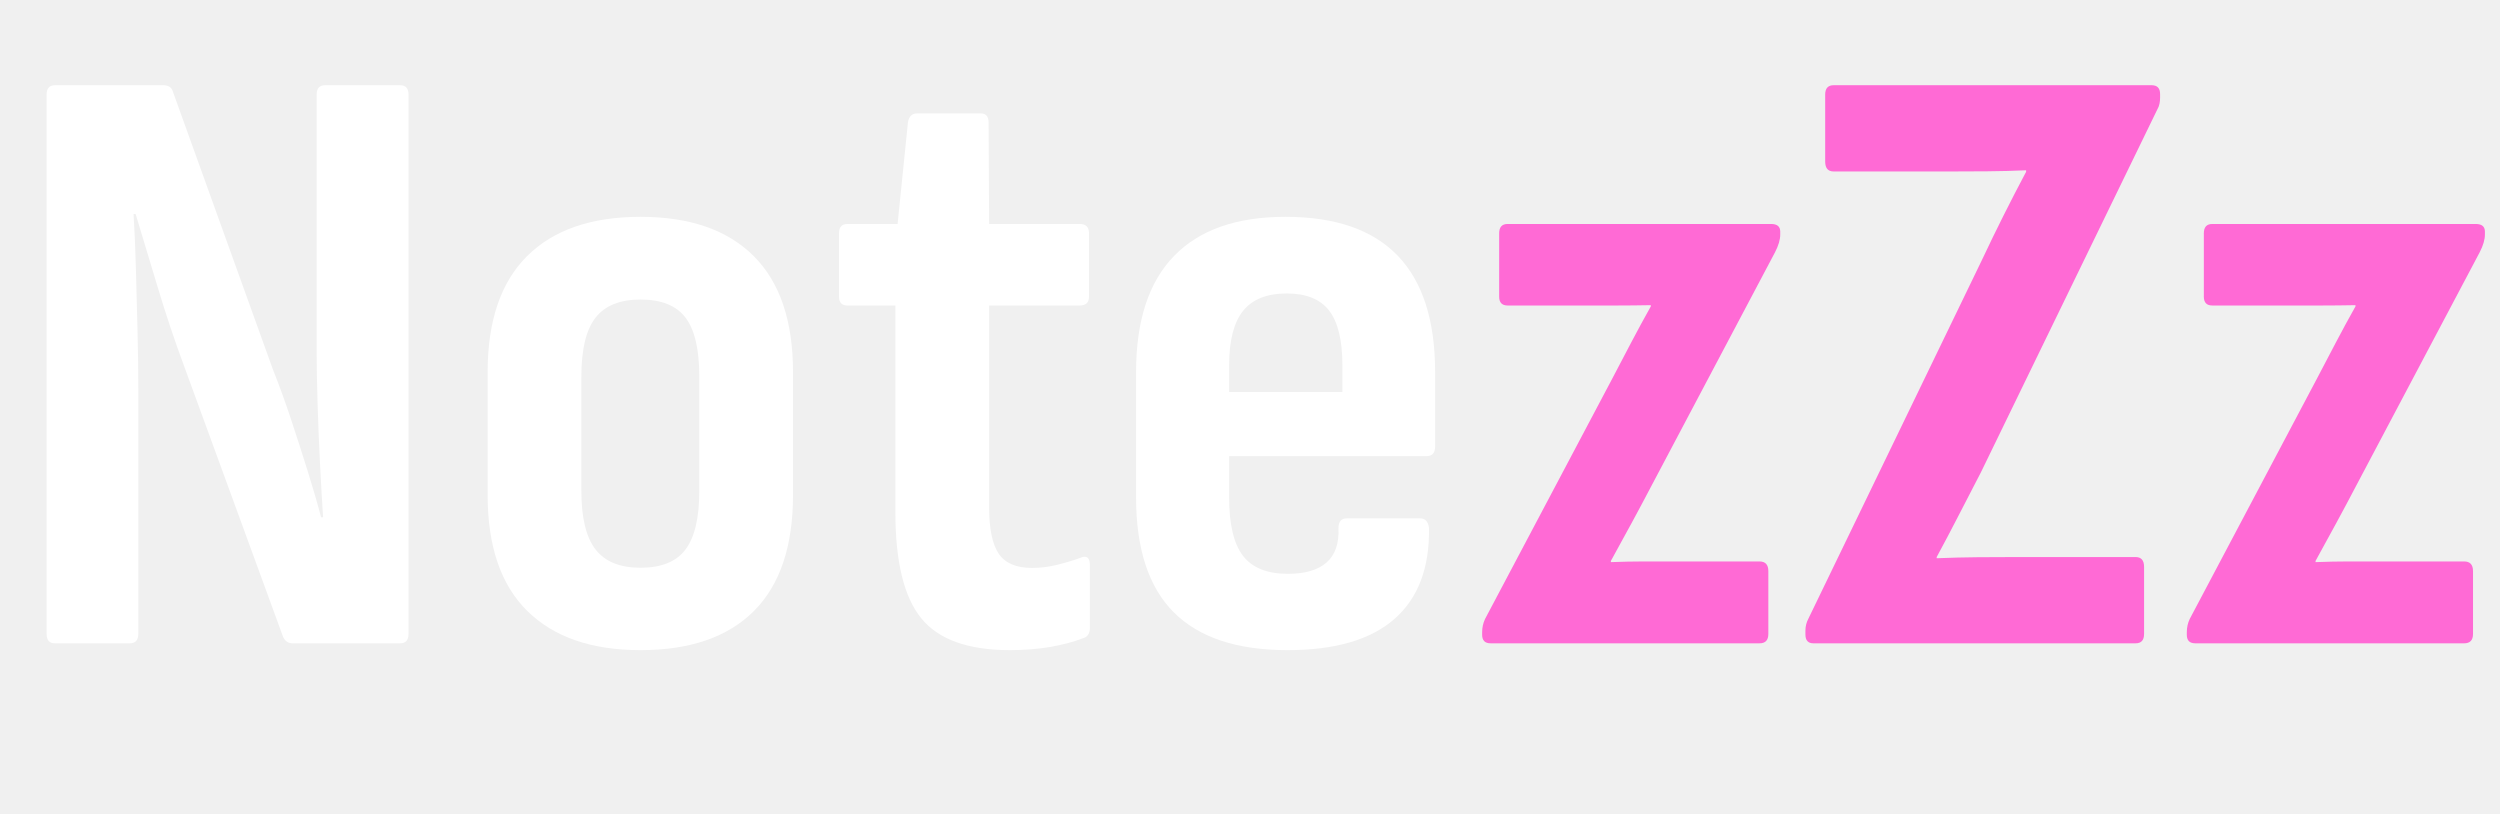
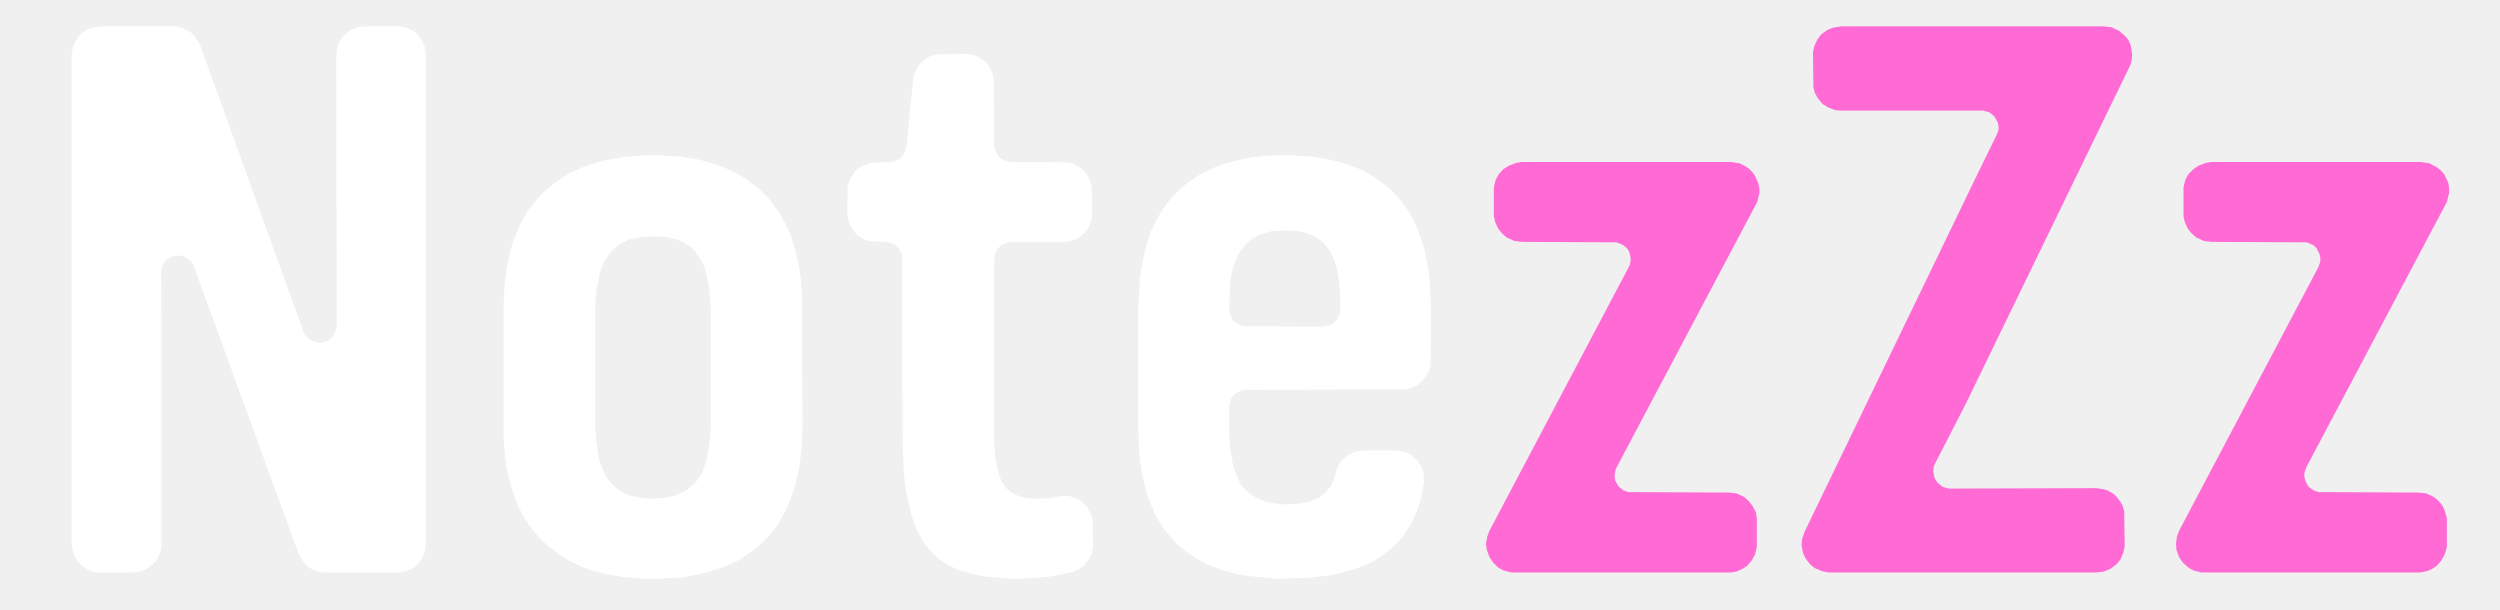
- <svg xmlns="http://www.w3.org/2000/svg" viewBox="0 -151.0 586.8 191.0">
-   <path d="M12.896 0.0Q10.942 0.0 10.942 -2.196V-128.804Q10.942 -131.0 12.938 -131.0H38.308Q40.146 -131.0 40.583 -129.483L64.071 -64.241Q66.233 -58.837 68.315 -52.556Q70.396 -46.274 72.256 -40.314Q74.117 -34.354 75.358 -29.591H75.837Q75.479 -34.912 75.121 -41.985Q74.763 -49.058 74.544 -56.191Q74.325 -63.324 74.325 -68.524V-128.804Q74.325 -131.0 76.321 -131.0H93.891Q95.887 -131.0 95.887 -128.804V-2.196Q95.887 0.0 93.891 0.0H68.721Q67.125 0.0 66.446 -1.517L43.241 -64.992Q39.837 -74.163 37.035 -83.526Q34.233 -92.888 31.829 -100.776H31.35Q31.708 -95.013 31.906 -87.699Q32.104 -80.384 32.283 -73.169Q32.462 -65.955 32.462 -59.992V-2.196Q32.462 0.0 30.429 0.0Z" fill="#FFFFFF" />
-   <path d="M150.337 1.6Q133.112 1.6 123.785 -7.575Q114.458 -16.75 114.458 -34.825V-63.642Q114.458 -81.679 123.725 -90.894Q132.992 -100.108 150.337 -100.108Q167.683 -100.108 176.91 -90.894Q186.137 -81.679 186.137 -63.642V-34.825Q186.137 -16.75 176.95 -7.575Q167.762 1.6 150.337 1.6ZM150.337 -17.737Q157.679 -17.737 160.908 -22.029Q164.138 -26.321 164.138 -35.783V-62.604Q164.138 -72.188 160.908 -76.44Q157.679 -80.692 150.337 -80.692Q143.116 -80.692 139.787 -76.44Q136.458 -72.188 136.458 -62.604V-35.783Q136.458 -26.321 139.787 -22.029Q143.116 -17.737 150.337 -17.737Z" fill="#FFFFFF" />
-   <path d="M237.037 1.6Q222.346 1.6 216.256 -5.852Q210.167 -13.304 210.167 -30.721V-79.292H198.925Q196.929 -79.292 196.929 -81.367V-96.233Q196.929 -98.429 198.925 -98.429H210.683L213.117 -122.312Q213.475 -124.387 215.312 -124.387H230.17Q232.045 -124.387 232.045 -122.233L232.166 -98.429H253.421Q255.616 -98.429 255.616 -96.233V-81.367Q255.616 -79.292 253.421 -79.292H232.166V-31.991Q232.166 -24.341 234.429 -21.018Q236.691 -17.696 242.216 -17.696Q245.1 -17.696 247.923 -18.377Q250.746 -19.058 253.462 -20.016Q255.816 -21.096 255.816 -18.341V-3.633Q255.816 -1.596 254.1 -1.158Q250.783 0.121 246.408 0.86Q242.033 1.6 237.037 1.6Z" fill="#FFFFFF" />
-   <path d="M302.217 1.6Q284.4 1.6 275.529 -7.258Q266.658 -16.117 266.658 -34.271V-63.608Q266.658 -81.763 275.588 -90.935Q284.517 -100.108 301.696 -100.108Q319.271 -100.108 328.06 -90.994Q336.85 -81.879 336.85 -63.654V-46.208Q336.85 -43.933 334.816 -43.933H288.5V-34.25Q288.5 -24.779 291.75 -20.546Q295 -16.312 302.3 -16.312Q308.354 -16.312 311.381 -18.979Q314.408 -21.646 314.167 -27.054Q314.167 -29.333 316.163 -29.333H333.337Q335.091 -29.333 335.412 -27.137Q335.654 -13.033 327.302 -5.717Q318.95 1.6 302.217 1.6ZM288.5 -58.992H315.088V-65.229Q315.088 -74.054 311.979 -78.086Q308.871 -82.117 302.054 -82.117Q295.037 -82.117 291.768 -78.025Q288.5 -73.933 288.5 -65.229Z" fill="#FFFFFF" />
-   <path d="M349.883 0.0Q347.888 0.0 347.888 -1.996V-2.554Q347.888 -4.271 348.567 -5.708L378.329 -61.938Q380.609 -66.296 382.867 -70.594Q385.125 -74.892 387.484 -79.092V-79.371Q383.325 -79.292 379.74 -79.292Q376.154 -79.292 372.429 -79.292H353.879Q351.883 -79.292 351.883 -81.367V-96.233Q351.883 -98.429 353.879 -98.429H415.704Q417.858 -98.429 417.858 -96.633V-95.954Q417.858 -94.158 416.625 -91.771L387.737 -37.17Q385.458 -32.812 383.039 -28.354Q380.62 -23.896 378.104 -19.337V-19.058Q382.341 -19.216 385.564 -19.216Q388.787 -19.216 392.708 -19.216H412.991Q415.066 -19.216 415.066 -16.941V-2.196Q415.066 0.0 412.991 0.0Z" fill="#FF6AD5" />
-   <path d="M425.642 0.0Q423.767 0.0 423.767 -2.075V-2.95Q423.767 -4.467 424.446 -5.746L465.171 -89.913Q467.65 -95.192 470.309 -100.49Q472.967 -105.788 475.567 -110.671V-111.03Q471.167 -110.83 466.469 -110.79Q461.771 -110.75 457.171 -110.75H430.404Q428.408 -110.75 428.408 -113.067V-128.804Q428.408 -131.0 430.404 -131.0H505.021Q507.016 -131.0 507.016 -128.925V-128.05Q507.016 -127.371 506.877 -126.652Q506.737 -125.933 506.337 -125.254L464.97 -40.158Q462.37 -35.162 459.754 -30.066Q457.137 -24.97 454.579 -20.25V-19.97Q459.583 -20.17 464.181 -20.21Q468.779 -20.25 473.5 -20.25H501.262Q503.258 -20.25 503.258 -17.933V-2.196Q503.258 0.0 501.262 0.0Z" fill="#FF6AD5" />
-   <path d="M515.283 0.0Q513.288 0.0 513.288 -1.996V-2.554Q513.288 -4.271 513.967 -5.708L543.729 -61.938Q546.009 -66.296 548.267 -70.594Q550.525 -74.892 552.884 -79.092V-79.371Q548.725 -79.292 545.14 -79.292Q541.554 -79.292 537.829 -79.292H519.279Q517.283 -79.292 517.283 -81.367V-96.233Q517.283 -98.429 519.279 -98.429H581.104Q583.258 -98.429 583.258 -96.633V-95.954Q583.258 -94.158 582.025 -91.771L553.137 -37.17Q550.858 -32.812 548.439 -28.354Q546.02 -23.896 543.504 -19.337V-19.058Q547.741 -19.216 550.964 -19.216Q554.187 -19.216 558.108 -19.216H578.391Q580.466 -19.216 580.466 -16.941V-2.196Q580.466 0.0 578.391 0.0Z" fill="#FF6AD5" />
+ <svg xmlns="http://www.w3.org/2000/svg" viewBox="-6 -130.4 569.5 138.9">
+   <path d="M10.3 -6.5 L10.5 -5.3 L10.8 -4.1 L11.9 -2.3 L12.8 -1.4 L13.9 -0.7 L15.1 -0.2 L16.1 -0.0 L24.2 0.0 L26.1 -0.2 L27.4 -0.8 L28.8 -1.8 L29.7 -2.9 L30.3 -4.1 L30.7 -5.3 L30.8 -6.5 L30.8 -57.8 L30.7 -68.6 L31.1 -70.1 L32.0 -71.3 L33.3 -72.0 L34.8 -72.2 L35.9 -72.0 L36.9 -71.4 L37.7 -70.6 L38.1 -69.9 L62.0 -4.3 L63.1 -2.4 L64.0 -1.5 L64.9 -0.8 L66.1 -0.3 L67.4 -0.0 L84.5 -0.0 L86.3 -0.2 L87.7 -0.8 L89.1 -1.8 L90.0 -2.9 L90.8 -4.7 L91.0 -6.5 L91.0 -117.9 L90.8 -119.7 L90.2 -121.1 L89.2 -122.4 L88.1 -123.4 L86.5 -124.1 L85.1 -124.4 L77.1 -124.4 L75.7 -124.3 L73.9 -123.6 L72.5 -122.6 L71.4 -121.1 L70.8 -119.7 L70.6 -117.9 L70.7 -56.0 L70.3 -54.5 L69.4 -53.3 L68.1 -52.5 L66.9 -52.3 L65.8 -52.5 L64.8 -52.9 L63.9 -53.6 L63.1 -54.9 L39.6 -120.1 L38.5 -121.9 L37.6 -122.9 L36.5 -123.6 L35.3 -124.1 L34.2 -124.4 L16.9 -124.4 L15.1 -124.1 L13.7 -123.6 L12.3 -122.6 L11.4 -121.4 L10.6 -119.7 L10.3 -117.9 Z" fill="#FFFFFF" fill-rule="evenodd" />
+   <path d="M145.0 1.4 L149.6 1.1 L153.8 0.3 L158.9 -1.2 L162.3 -2.8 L165.5 -5.0 L168.2 -7.3 L170.2 -9.6 L171.3 -11.1 L173.1 -14.3 L174.5 -17.8 L175.2 -20.1 L176.1 -24.0 L176.6 -28.4 L176.8 -33.1 L176.7 -62.9 L176.4 -67.2 L176.0 -69.7 L175.2 -73.4 L174.0 -77.1 L172.4 -80.4 L171.2 -82.4 L169.1 -85.2 L166.9 -87.4 L164.1 -89.5 L162.2 -90.7 L158.9 -92.3 L155.6 -93.4 L153.4 -94.0 L149.3 -94.7 L145.0 -95.0 L140.3 -95.0 L135.9 -94.6 L131.8 -93.9 L126.7 -92.3 L123.3 -90.7 L120.0 -88.5 L117.3 -86.1 L115.3 -83.8 L114.3 -82.4 L112.4 -79.1 L111.0 -75.7 L110.3 -73.4 L109.4 -69.4 L108.9 -65.0 L108.7 -60.4 L108.7 -30.5 L109.1 -26.2 L109.4 -23.7 L110.3 -20.0 L111.5 -16.3 L113.1 -13.0 L114.3 -11.1 L116.5 -8.3 L118.7 -6.1 L121.5 -4.0 L123.4 -2.8 L126.7 -1.2 L130.0 -0.1 L132.2 0.4 L136.3 1.1 L140.6 1.4 Z M141.9 -16.8 L139.9 -17.0 L137.6 -17.5 L136.0 -18.2 L134.4 -19.2 L133.3 -20.3 L132.2 -21.6 L131.3 -23.5 L130.6 -25.3 L129.9 -29.1 L129.6 -32.7 L129.6 -60.7 L129.9 -64.3 L130.6 -68.1 L131.6 -70.8 L133.2 -73.1 L135.0 -74.7 L137.5 -75.9 L140.1 -76.4 L143.6 -76.6 L145.7 -76.4 L148.0 -75.9 L149.6 -75.2 L151.2 -74.2 L152.3 -73.2 L153.3 -71.8 L154.3 -70.0 L154.9 -68.1 L155.6 -64.3 L155.9 -60.7 L155.9 -32.7 L155.6 -29.1 L154.9 -25.3 L153.9 -22.7 L152.4 -20.4 L150.6 -18.8 L148.1 -17.6 L145.4 -17.0 Z" fill="#FFFFFF" fill-rule="evenodd" />
+   <path d="M187.0 -81.8 L187.2 -80.4 L187.8 -78.8 L188.6 -77.6 L189.5 -76.7 L191.0 -75.8 L192.2 -75.4 L196.1 -75.3 L197.2 -75.0 L197.9 -74.6 L198.7 -73.9 L199.3 -72.9 L199.5 -72.1 L199.6 -29.1 L199.9 -22.6 L200.4 -18.4 L201.5 -13.5 L202.7 -10.1 L204.4 -6.8 L206.5 -4.3 L208.0 -3.0 L209.6 -1.9 L211.6 -0.9 L213.4 -0.2 L218.0 0.9 L223.3 1.4 L227.1 1.4 L230.3 1.2 L233.5 0.9 L236.8 0.2 L238.7 -0.2 L240.0 -0.9 L241.1 -1.7 L242.1 -3.1 L242.7 -4.3 L243.0 -5.8 L242.9 -12.2 L242.2 -14.0 L241.4 -15.2 L240.5 -16.1 L239.6 -16.7 L237.6 -17.4 L235.8 -17.4 L232.8 -16.9 L230.1 -16.8 L227.9 -16.9 L226.0 -17.4 L224.4 -18.2 L223.1 -19.3 L222.1 -20.9 L221.4 -22.8 L220.8 -25.7 L220.5 -29.3 L220.5 -71.4 L220.8 -72.9 L221.4 -73.9 L222.2 -74.6 L223.3 -75.1 L224.4 -75.3 L237.0 -75.3 L238.9 -75.8 L240.5 -76.8 L241.4 -77.7 L242.1 -78.8 L242.5 -80.0 L242.8 -81.2 L242.7 -87.7 L242.3 -89.4 L241.7 -90.5 L240.8 -91.6 L239.8 -92.4 L238.7 -93.0 L237.5 -93.4 L224.0 -93.5 L222.9 -93.8 L221.9 -94.3 L221.0 -95.5 L220.5 -97.0 L220.4 -112.2 L220.1 -113.6 L219.4 -115.2 L218.6 -116.2 L217.6 -117.0 L216.5 -117.6 L215.3 -118.0 L213.9 -118.1 L207.3 -118.0 L205.9 -117.6 L204.3 -116.6 L203.1 -115.3 L202.3 -113.6 L202.0 -112.2 L200.5 -97.0 L200.0 -95.5 L199.1 -94.3 L198.1 -93.8 L197.0 -93.5 L192.2 -93.3 L190.4 -92.6 L188.9 -91.5 L187.8 -89.9 L187.1 -88.1 Z" fill="#FFFFFF" fill-rule="evenodd" />
+   <path d="M274.0 -37.8 L274.3 -39.3 L274.9 -40.3 L275.8 -41.0 L277.2 -41.6 L314.0 -41.7 L315.4 -42.0 L317.0 -42.7 L318.1 -43.7 L318.9 -44.7 L319.7 -46.2 L319.9 -47.7 L320.0 -60.5 L319.6 -67.3 L319.2 -69.8 L318.5 -73.5 L317.8 -75.8 L316.6 -79.0 L315.6 -81.0 L314.0 -83.5 L312.6 -85.3 L310.6 -87.4 L307.4 -89.8 L304.4 -91.6 L301.4 -92.8 L299.1 -93.5 L295.6 -94.3 L293.2 -94.7 L289.0 -95.0 L284.4 -95.0 L281.9 -94.9 L278.1 -94.4 L275.8 -93.9 L272.4 -92.9 L270.3 -92.1 L267.4 -90.7 L264.6 -88.8 L262.8 -87.4 L260.7 -85.2 L258.4 -82.0 L256.9 -79.2 L256.1 -77.5 L254.8 -73.4 L253.7 -67.5 L253.3 -60.3 L253.3 -32.6 L253.5 -27.7 L254.0 -23.2 L255.3 -17.6 L256.9 -13.8 L257.7 -12.2 L259.3 -9.7 L261.6 -7.0 L264.5 -4.5 L267.0 -2.9 L268.6 -2.0 L272.5 -0.5 L275.9 0.4 L278.2 0.8 L284.6 1.4 L291.3 1.3 L297.5 0.6 L302.8 -0.8 L305.5 -1.9 L307.3 -2.8 L309.5 -4.3 L311.0 -5.5 L312.8 -7.3 L314.0 -8.8 L315.6 -11.3 L316.8 -14.1 L317.8 -17.1 L318.4 -20.6 L318.3 -22.5 L317.9 -23.9 L317.0 -25.4 L315.6 -26.7 L314.3 -27.4 L312.4 -27.8 L304.6 -27.8 L302.6 -27.5 L300.9 -26.6 L299.5 -25.3 L298.6 -23.8 L297.8 -21.1 L297.1 -19.6 L296.0 -18.2 L294.4 -17.0 L292.1 -16.1 L289.4 -15.6 L286.1 -15.5 L282.6 -16.0 L280.3 -16.9 L278.2 -18.3 L276.7 -20.0 L275.6 -22.2 L274.8 -24.8 L274.3 -27.8 L274.0 -31.2 Z M274.0 -59.5 L274.2 -65.2 L274.4 -67.4 L275.0 -69.9 L275.9 -72.1 L276.8 -73.6 L278.1 -75.1 L279.4 -76.1 L281.1 -77.0 L283.4 -77.7 L286.1 -77.9 L289.4 -77.8 L291.8 -77.3 L293.8 -76.4 L295.5 -75.1 L296.8 -73.5 L297.8 -71.5 L298.6 -69.1 L299.0 -66.4 L299.3 -63.1 L299.3 -59.5 L299.1 -58.8 L298.6 -57.7 L297.9 -56.9 L296.9 -56.3 L295.4 -56.0 L277.2 -56.1 L275.8 -56.7 L274.9 -57.4 L274.5 -58.1 Z" fill="#FFFFFF" fill-rule="evenodd" />
+   <path d="M333.3 -9.5 L332.8 -8.2 L332.5 -6.5 L332.7 -5.1 L333.3 -3.5 L334.1 -2.3 L335.3 -1.1 L336.6 -0.4 L338.3 -0.0 L388.3 -0.0 L389.6 -0.2 L390.9 -0.8 L392.0 -1.5 L393.1 -2.8 L393.8 -4.1 L394.2 -5.7 L394.2 -12.4 L394.0 -13.7 L393.2 -15.2 L392.4 -16.2 L391.3 -17.2 L389.6 -18.0 L387.8 -18.2 L364.9 -18.3 L363.8 -18.7 L362.7 -19.6 L361.9 -21.0 L361.8 -22.1 L362.0 -23.3 L362.3 -24.0 L394.3 -84.4 L394.8 -86.4 L394.8 -87.5 L394.5 -88.8 L393.6 -90.7 L392.8 -91.6 L392.0 -92.3 L390.3 -93.2 L388.3 -93.5 L340.7 -93.5 L339.4 -93.3 L337.8 -92.7 L336.5 -91.9 L335.4 -90.7 L334.7 -89.4 L334.3 -87.7 L334.3 -81.1 L334.6 -79.8 L335.3 -78.3 L336.1 -77.3 L337.2 -76.3 L339.0 -75.5 L340.7 -75.3 L362.3 -75.2 L363.7 -74.6 L364.6 -73.9 L365.2 -72.9 L365.5 -71.4 L365.3 -70.2 L365.0 -69.5 Z" fill="#FF6AD5" fill-rule="evenodd" />
+   <path d="M405.1 -9.3 L404.5 -7.6 L404.4 -6.2 L404.7 -4.5 L405.3 -3.2 L406.3 -1.9 L407.4 -1.0 L409.0 -0.3 L410.4 -0.0 L471.6 -0.0 L473.3 -0.2 L474.7 -0.8 L476.1 -1.8 L477.0 -2.9 L477.7 -4.5 L478.0 -5.9 L477.9 -13.9 L477.5 -15.3 L476.6 -16.7 L475.6 -17.8 L474.1 -18.7 L472.9 -19.0 L471.5 -19.2 L438.0 -19.1 L436.5 -19.5 L435.3 -20.5 L434.7 -21.5 L434.4 -23.0 L434.5 -24.1 L434.8 -24.8 L441.7 -38.2 L479.3 -115.6 L479.6 -116.8 L479.7 -118.0 L479.4 -120.0 L478.9 -121.2 L478.3 -122.0 L476.7 -123.4 L475.0 -124.2 L473.2 -124.4 L413.4 -124.4 L411.6 -124.1 L410.3 -123.6 L408.9 -122.6 L408.0 -121.4 L407.3 -119.9 L407.0 -118.4 L407.1 -110.5 L407.4 -109.3 L408.1 -108.0 L409.2 -106.7 L410.5 -105.9 L412.1 -105.3 L413.5 -105.2 L445.7 -105.2 L447.2 -104.8 L448.3 -103.9 L449.1 -102.5 L449.3 -101.4 L449.2 -100.6 L448.8 -99.6 L444.3 -90.4 Z" fill="#FF6AD5" fill-rule="evenodd" />
+   <path d="M490.4 -9.5 L489.9 -8.2 L489.7 -6.5 L489.8 -5.1 L490.4 -3.5 L491.2 -2.3 L492.5 -1.1 L493.8 -0.4 L495.4 -0.0 L545.4 -0.0 L546.9 -0.3 L548.0 -0.8 L549.1 -1.5 L550.2 -2.8 L550.9 -4.1 L551.4 -5.7 L551.4 -12.4 L550.9 -14.1 L550.4 -15.2 L549.4 -16.4 L548.4 -17.2 L546.7 -18.0 L544.9 -18.2 L522.1 -18.3 L521.0 -18.7 L519.8 -19.6 L519.1 -21.0 L518.9 -22.1 L519.0 -22.9 L519.4 -24.0 L551.4 -84.4 L551.9 -86.4 L551.9 -87.7 L551.7 -88.8 L550.8 -90.7 L550.0 -91.6 L549.1 -92.3 L547.4 -93.2 L545.4 -93.5 L497.8 -93.5 L496.5 -93.3 L494.9 -92.7 L493.7 -91.9 L492.5 -90.7 L491.8 -89.4 L491.4 -87.7 L491.4 -81.1 L491.7 -79.8 L492.4 -78.3 L493.2 -77.3 L494.3 -76.3 L496.1 -75.5 L497.8 -75.3 L519.5 -75.2 L520.9 -74.6 L521.7 -73.9 L522.4 -72.5 L522.6 -71.4 L522.5 -70.6 L522.1 -69.5 Z" fill="#FF6AD5" fill-rule="evenodd" />
</svg>
